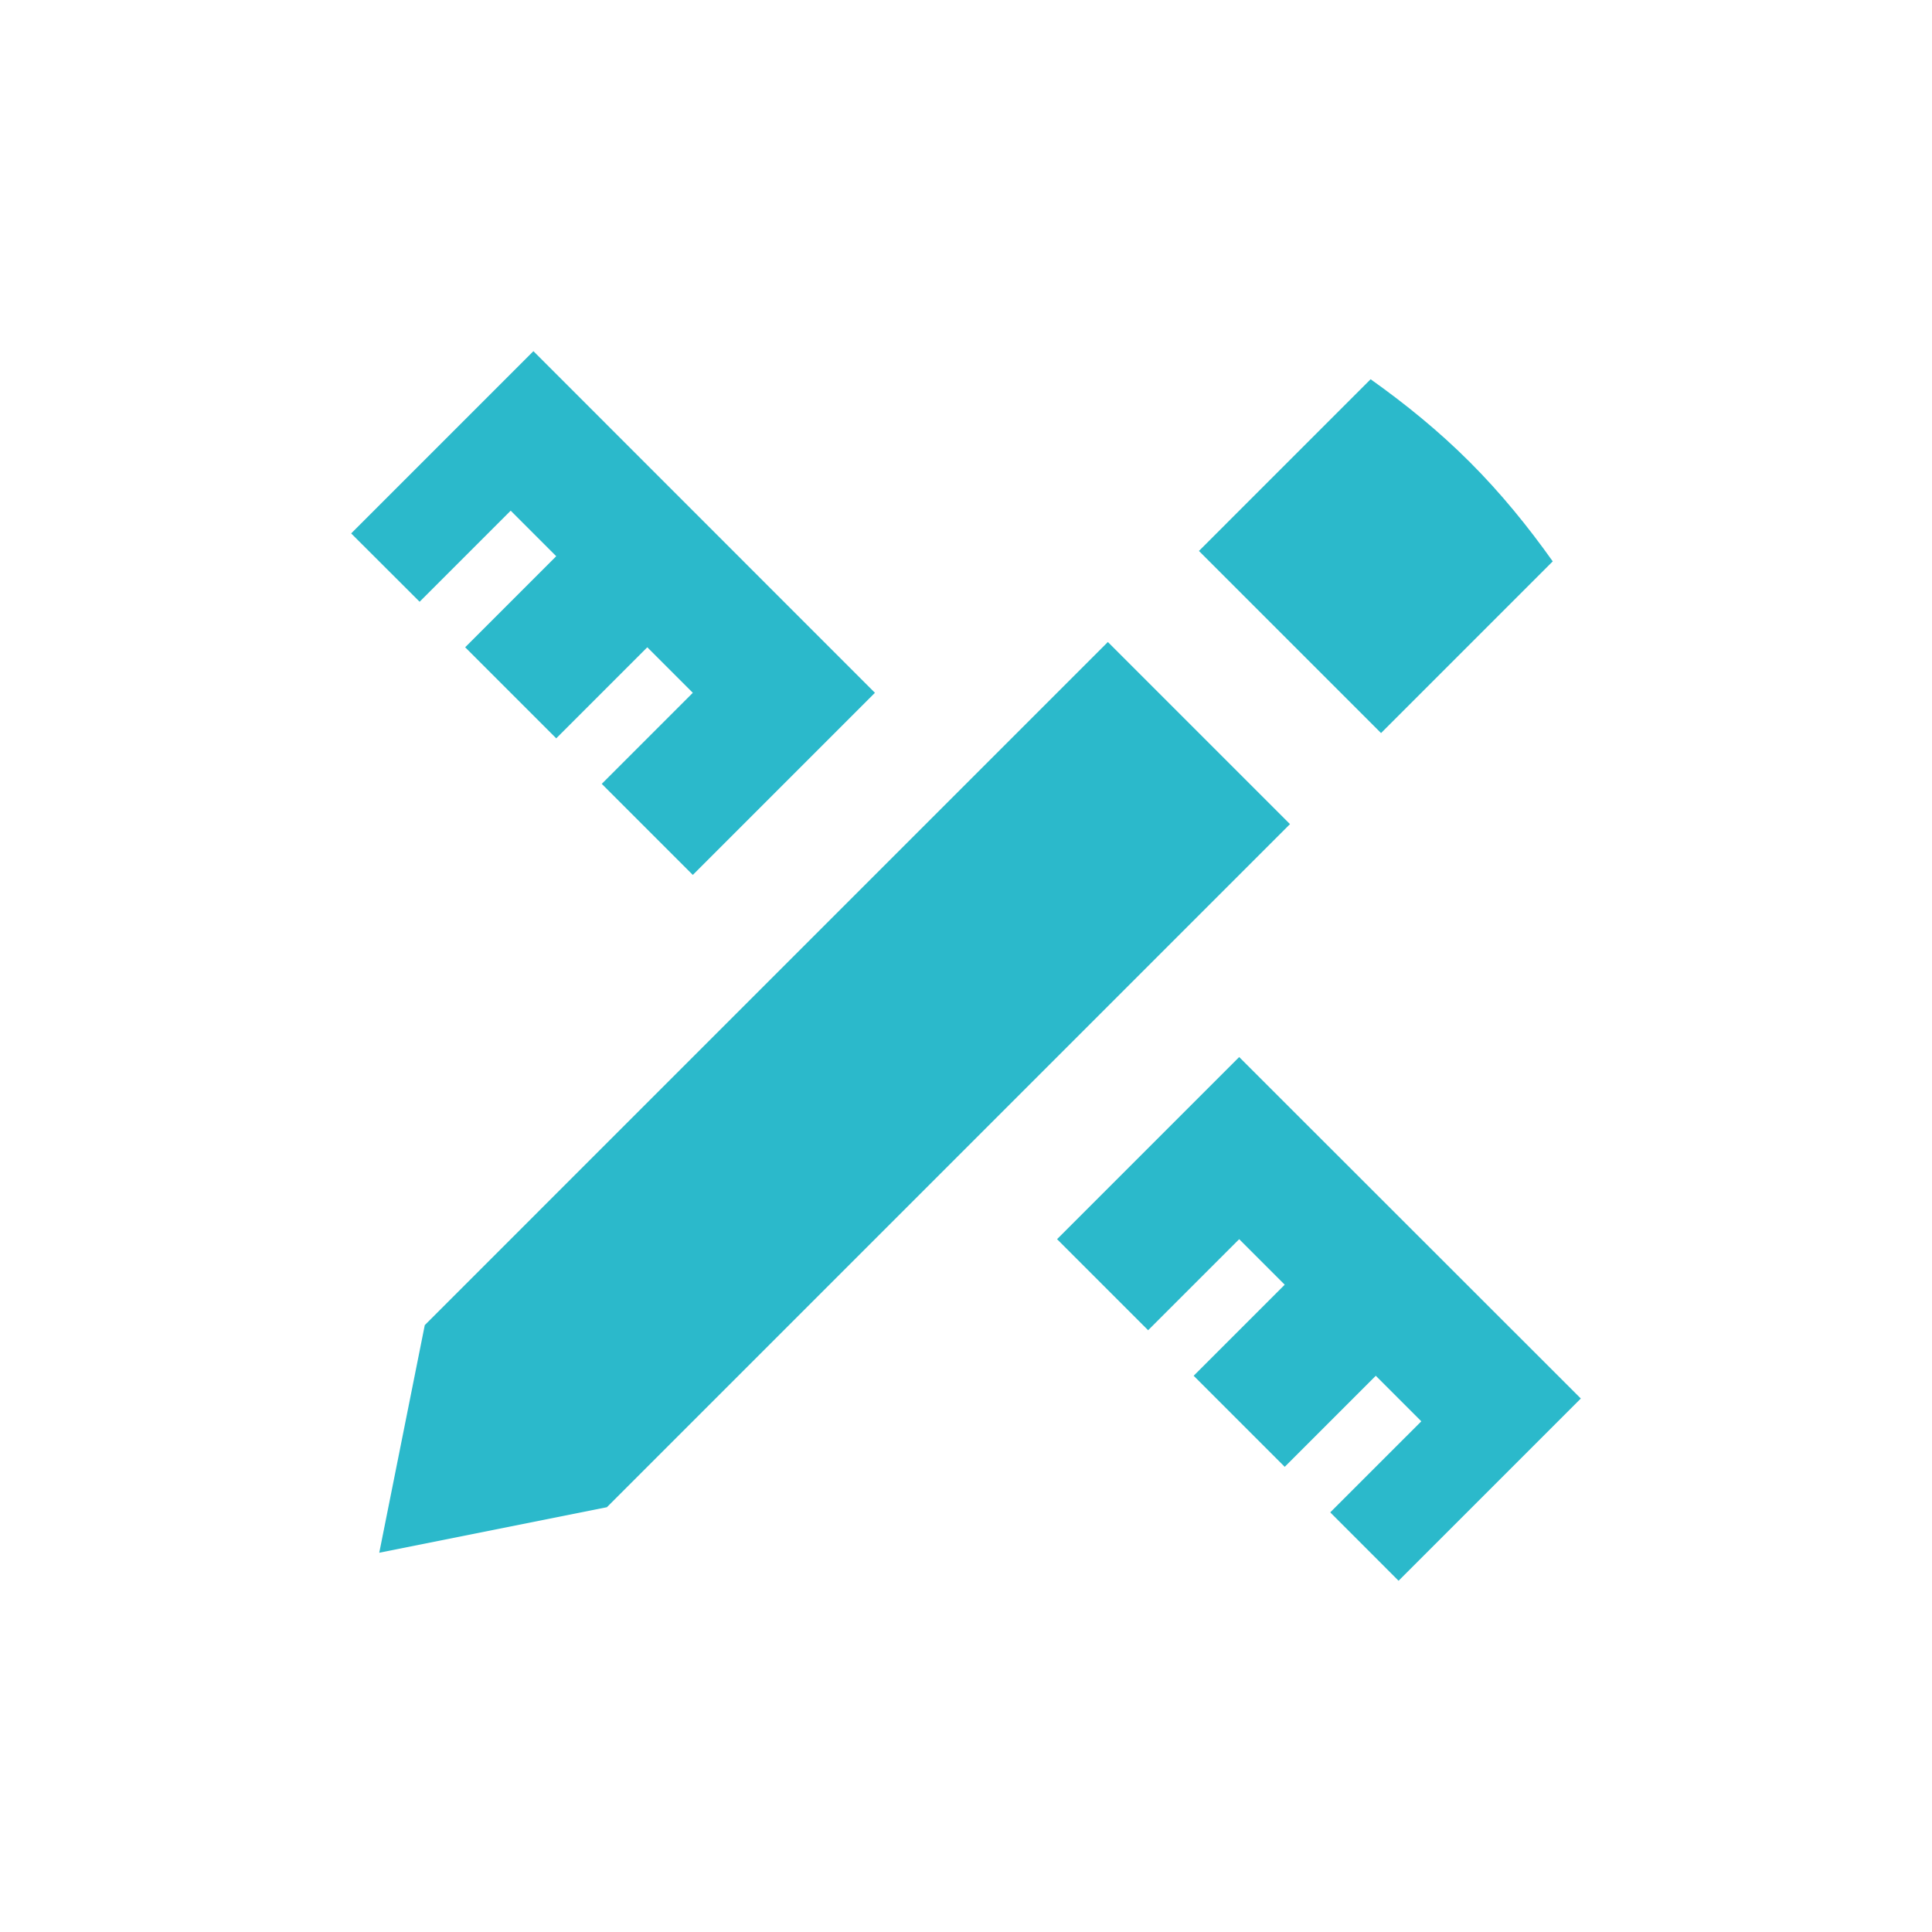
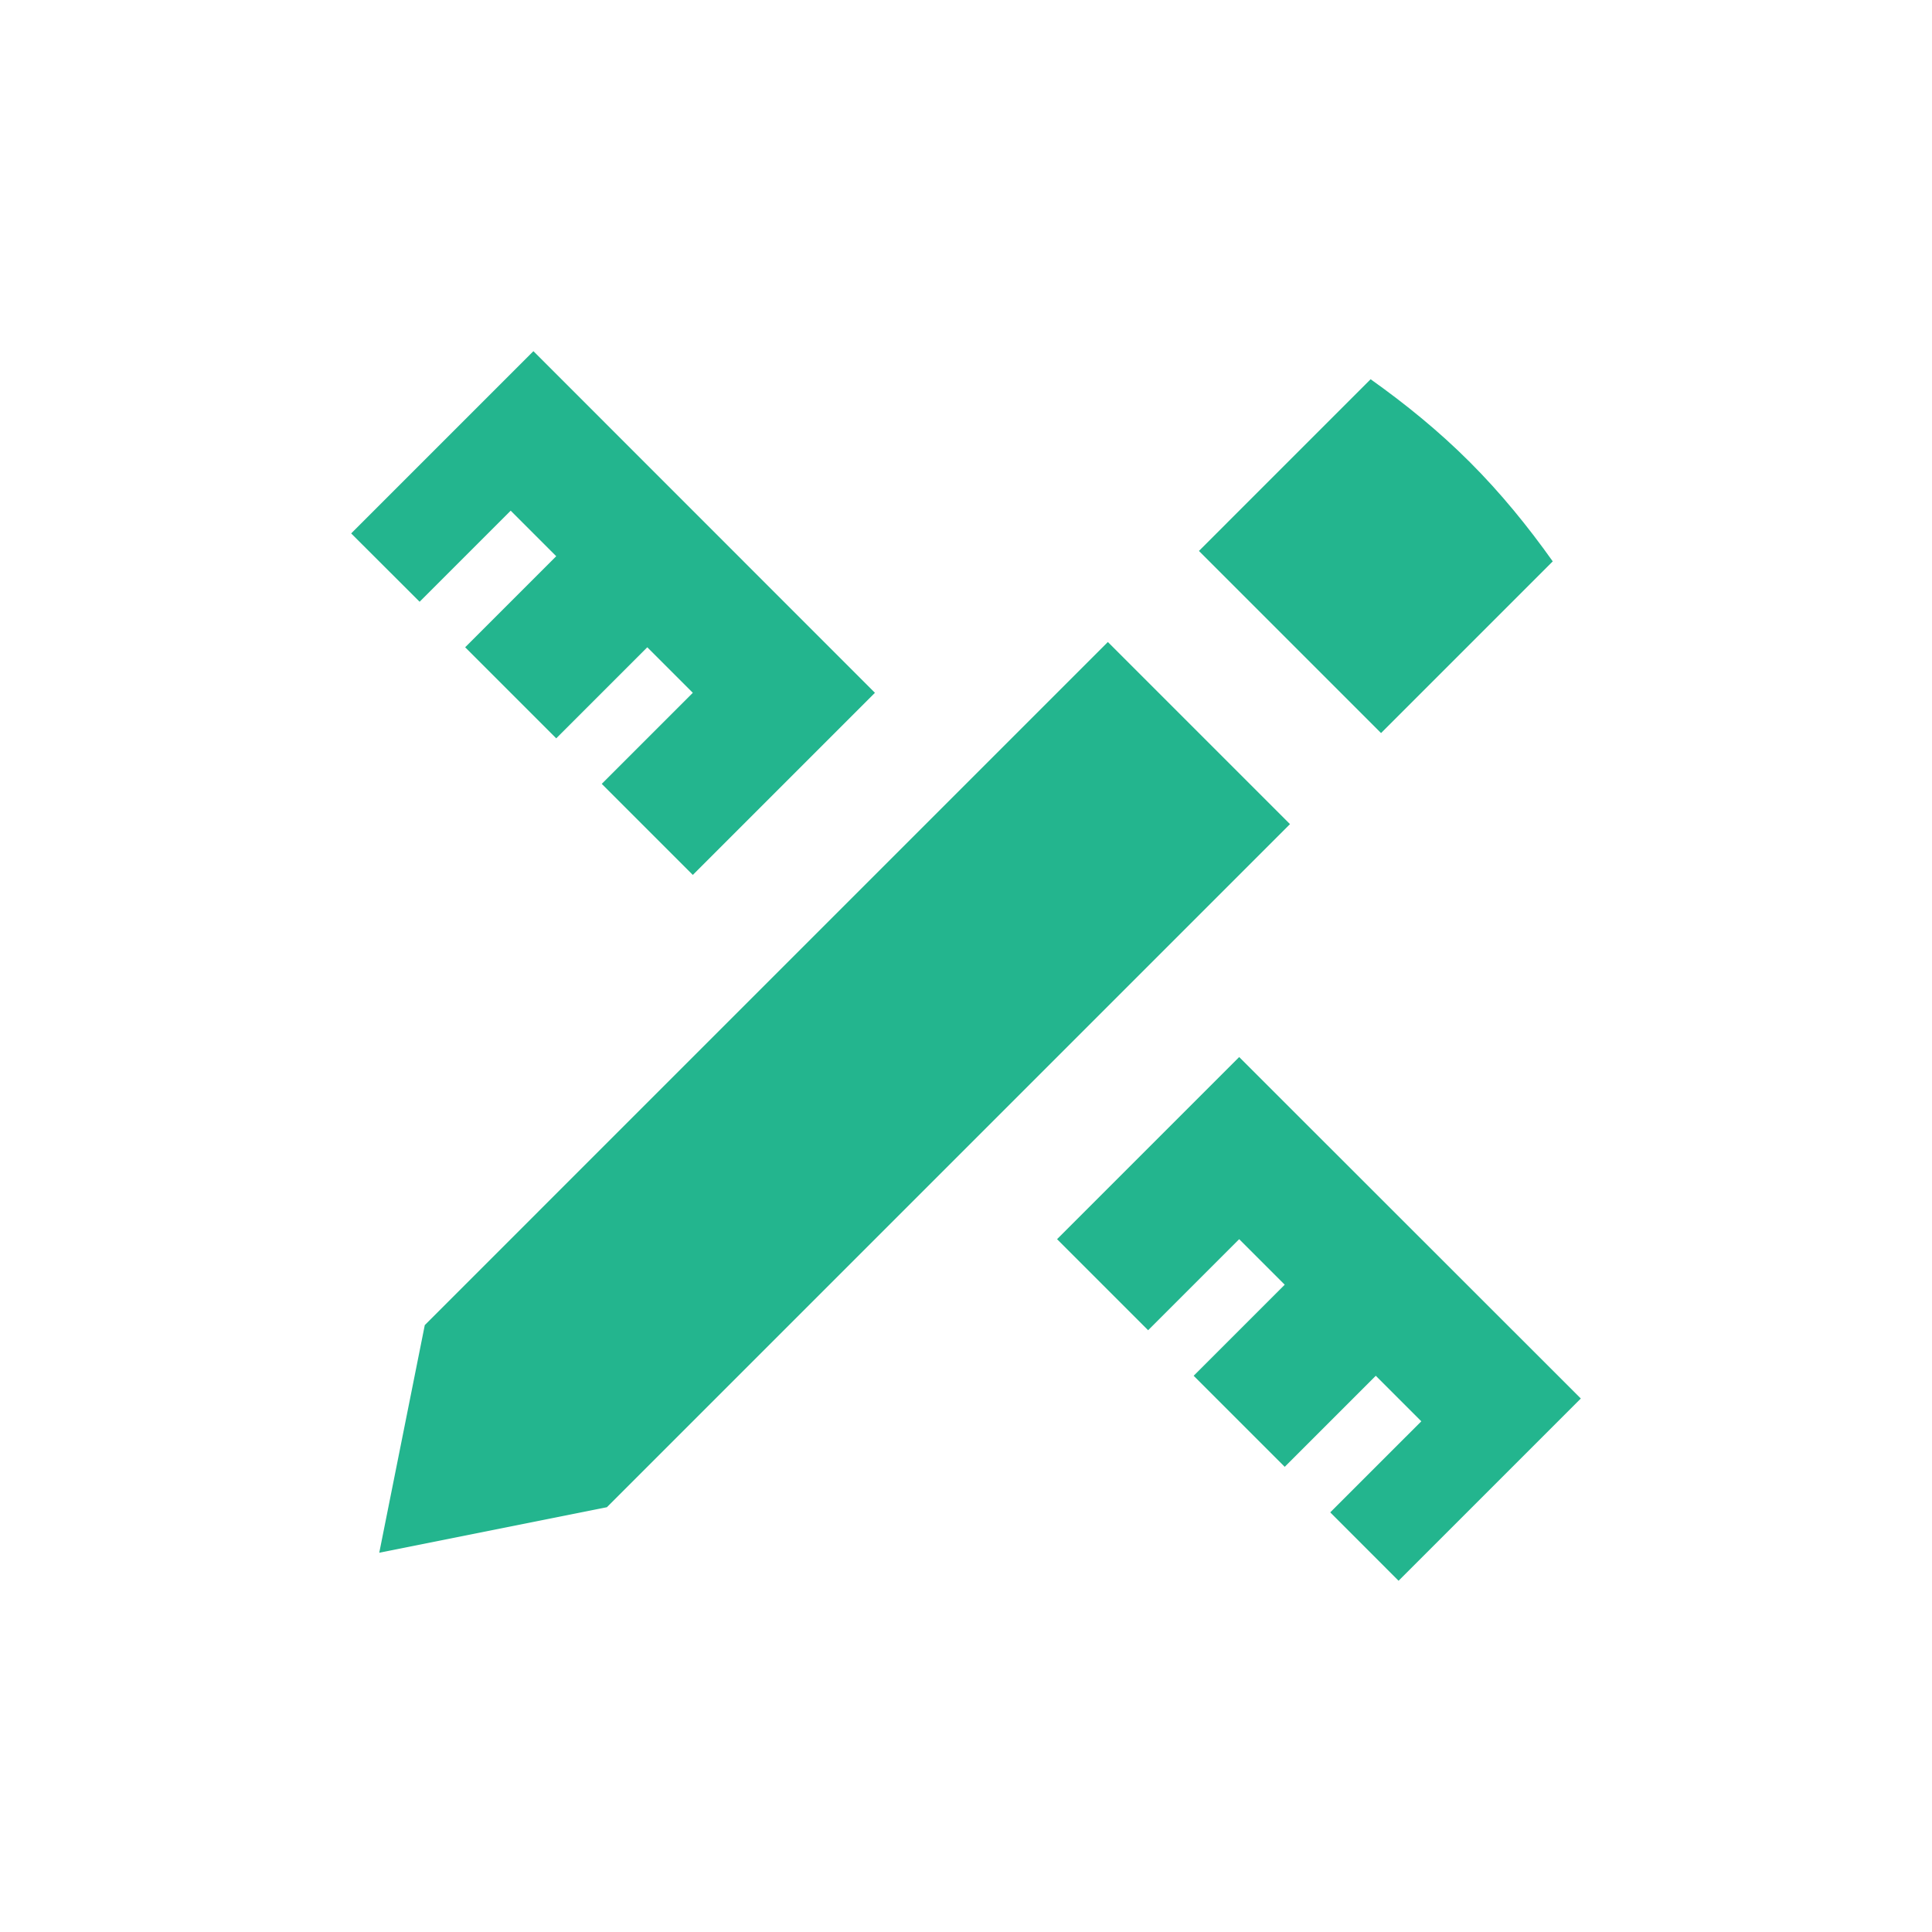
<svg xmlns="http://www.w3.org/2000/svg" width="800px" height="800px" viewBox="0 0 30 30" version="1.1" id="svg822" fill="#000000">
  <g id="SVGRepo_bgCarrier" stroke-width="0" />
  <g id="SVGRepo_tracerCarrier" stroke-linecap="round" stroke-linejoin="round" />
  <g id="SVGRepo_iconCarrier">
    <defs id="defs816"> </defs>
    <g id="layer1" transform="translate(0,-289.0625)">
-       <path style="opacity:1;fill:#2bb9cb;fill-opacity:1;stroke:none;stroke-width:2;stroke-miterlimit:4;stroke-dasharray:none;stroke-opacity:1" d="M 8.283,5.453 5.453,8.283 6.516,9.344 7.93,7.93 8.637,8.637 7.223,10.051 l 1.414,1.414 1.414,-1.414 0.707,0.707 -1.414,1.414 1.414,1.414 2.828,-2.828 z M 21.283,5.889 18.617,8.555 21.445,11.383 24.111,8.717 C 23.728,8.178 23.307,7.659 22.824,7.176 22.341,6.693 21.822,6.272 21.283,5.889 Z M 17.203,9.969 6.596,20.576 5.889,24.111 9.424,23.404 20.031,12.797 Z m 2.039,6.445 -2.828,2.828 1.414,1.414 1.414,-1.414 0.707,0.707 -1.414,1.414 1.414,1.414 1.414,-1.414 0.707,0.707 -1.414,1.414 1.061,1.062 2.83,-2.83 z" transform="translate(0,289.0625)" id="rect1114" />
+       <path style="opacity:1;fill:#23b58e;fill-opacity:1;stroke:none;stroke-width:2;stroke-miterlimit:4;stroke-dasharray:none;stroke-opacity:1" d="M 8.283,5.453 5.453,8.283 6.516,9.344 7.93,7.93 8.637,8.637 7.223,10.051 l 1.414,1.414 1.414,-1.414 0.707,0.707 -1.414,1.414 1.414,1.414 2.828,-2.828 z M 21.283,5.889 18.617,8.555 21.445,11.383 24.111,8.717 C 23.728,8.178 23.307,7.659 22.824,7.176 22.341,6.693 21.822,6.272 21.283,5.889 Z M 17.203,9.969 6.596,20.576 5.889,24.111 9.424,23.404 20.031,12.797 Z m 2.039,6.445 -2.828,2.828 1.414,1.414 1.414,-1.414 0.707,0.707 -1.414,1.414 1.414,1.414 1.414,-1.414 0.707,0.707 -1.414,1.414 1.061,1.062 2.83,-2.83 z" transform="translate(0,289.0625)" id="rect1114" />
    </g>
  </g>
</svg>
